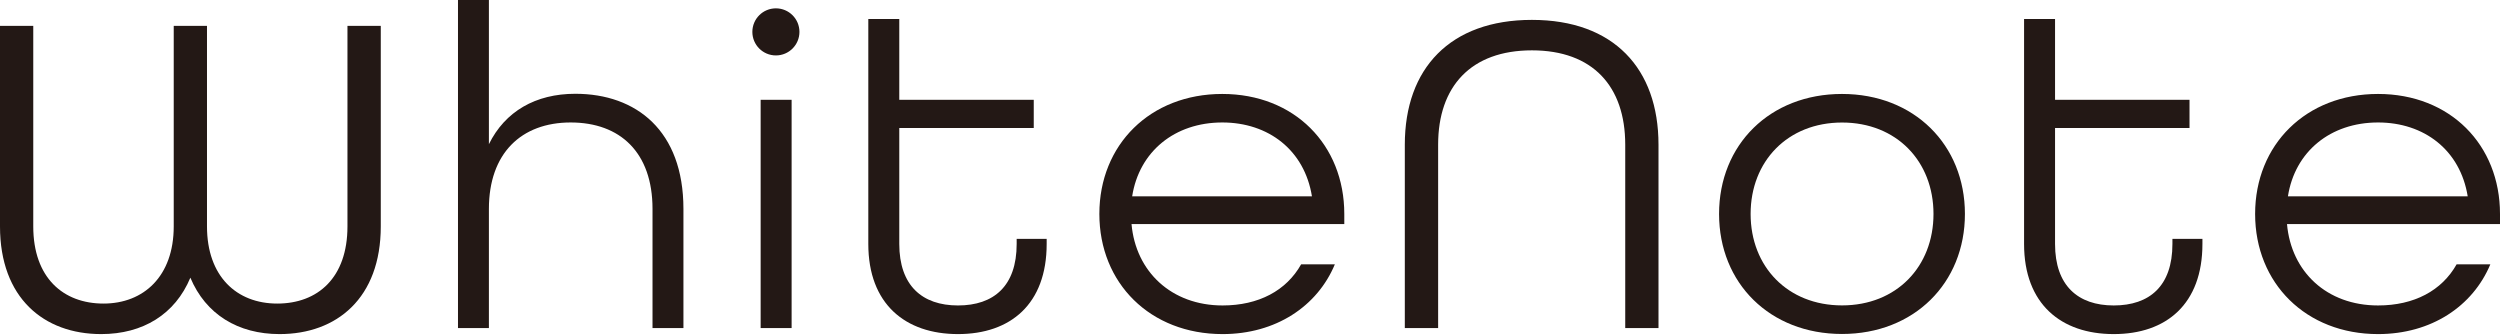
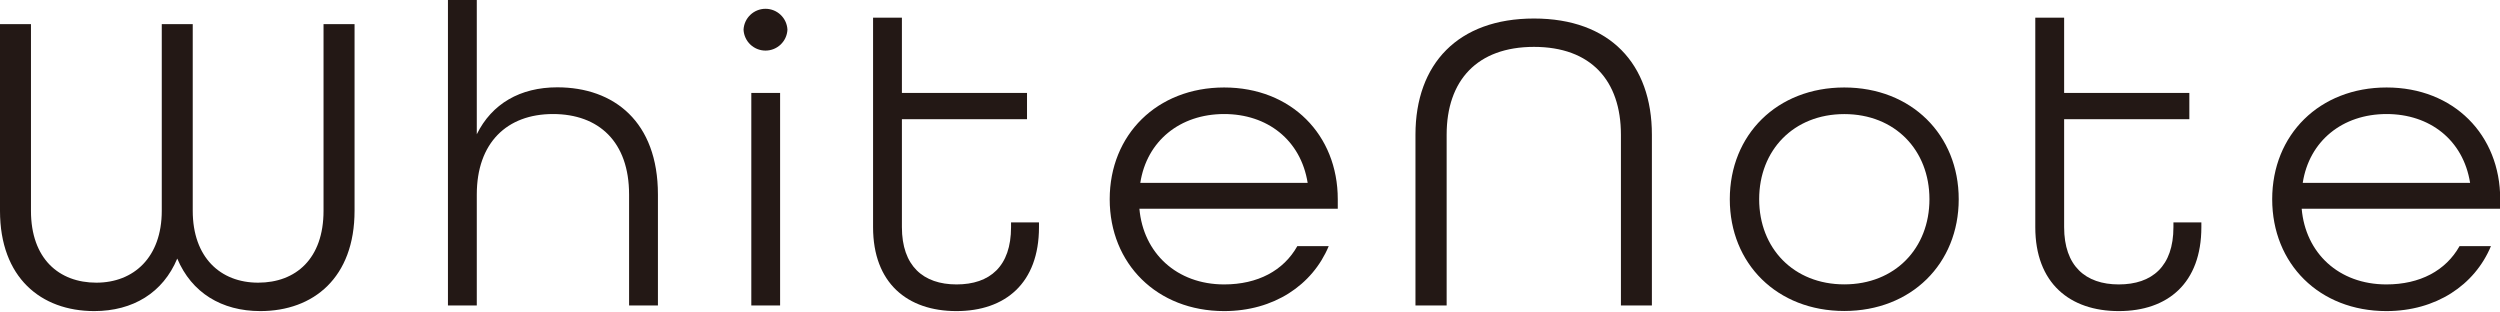
- <svg xmlns="http://www.w3.org/2000/svg" viewBox="0 0 437.46 58.46">
+ <svg xmlns="http://www.w3.org/2000/svg" viewBox="0 0 469.81 58.46">
  <defs>
    <style>.cls-1{fill:#231815;}</style>
  </defs>
  <g id="レイヤー_2" data-name="レイヤー 2">
    <g id="レイヤー_1-2" data-name="レイヤー 1">
      <path class="cls-1" d="M0,39.62V4.53H5.82V39.62c0,9,5.26,13.5,12.29,13.5S30.4,48.35,30.4,39.62V4.53h5.82V39.62c0,8.73,5.18,13.5,12.29,13.5S60.8,48.59,60.8,39.62V4.53h5.83V39.62c0,12.53-7.69,18.84-17.71,18.84C41.64,58.46,36,55,33.31,48.59,30.64,55,25,58.46,17.71,58.46,7.68,58.46,0,52.15,0,39.62Z" />
-       <path class="cls-1" d="M80.14,0h5.41V25.23c2.83-5.74,8.17-8.82,15.12-8.82,10.68,0,18.92,6.47,18.92,20.14V57.41h-5.41V36.55c0-9.87-5.66-15.12-14.32-15.12S85.55,26.84,85.55,36.55V57.41H80.14Z" />
-       <path class="cls-1" d="M131.65,5.58a4.12,4.12,0,1,1,8.24,0,4.12,4.12,0,1,1-8.24,0Zm1.45,11.88h5.42V57.41H133.1Z" />
-       <path class="cls-1" d="M151.94,42.69V3.32h5.42V17.46h23.53V22.4H157.36V42.69c0,7.28,4,10.76,10.27,10.76s10.27-3.4,10.27-10.76V41.8h5.25v.89c0,10.51-6.31,15.77-15.52,15.77S151.94,53.2,151.94,42.69Z" />
-       <path class="cls-1" d="M192.37,37.44c0-12.13,8.9-21,21.51-21s21.35,8.9,21.35,21v1.77H198c.73,8.33,7,14.24,15.93,14.24,6.31,0,11.16-2.59,13.75-7.2h5.9c-3.07,7.36-10.35,12.21-19.65,12.21C201.27,58.46,192.37,49.56,192.37,37.44Zm37.2-3.08c-1.3-8.08-7.6-12.93-15.69-12.93-8.33,0-14.55,5.09-15.77,12.93Z" />
-       <path class="cls-1" d="M245.82,25.31c0-13.34,7.93-21.83,22.24-21.83S290.21,12,290.21,25.31v32.1h-5.82V25.31c0-10.19-5.66-16.5-16.33-16.5s-16.41,6.31-16.41,16.5v32.1h-5.83Z" />
-       <path class="cls-1" d="M300.81,37.44c0-12.13,8.9-21,21.51-21s21.51,8.9,21.51,21-8.9,21-21.51,21S300.81,49.56,300.81,37.44Zm37.52,0c0-9.22-6.47-16-16-16s-16,6.79-16,16,6.47,16,16,16S338.33,46.65,338.33,37.44Z" />
-       <path class="cls-1" d="M354.18,42.69V3.32h5.42V17.46h23.53V22.4H359.6V42.69c0,7.28,4,10.76,10.27,10.76s10.27-3.4,10.27-10.76V41.8h5.25v.89c0,10.51-6.31,15.77-15.52,15.77S354.18,53.2,354.18,42.69Z" />
-       <path class="cls-1" d="M394.61,37.44c0-12.13,8.9-21,21.51-21s21.34,8.9,21.34,21v1.77H400.19c.73,8.33,6.95,14.24,15.93,14.24,6.31,0,11.16-2.59,13.75-7.2h5.9c-3.08,7.36-10.35,12.21-19.65,12.21C403.51,58.46,394.61,49.56,394.61,37.44Zm37.2-3.08c-1.3-8.08-7.6-12.93-15.69-12.93-8.33,0-14.55,5.09-15.77,12.93Z" />
+       <path class="cls-1" d="M84.18,0H89.6V25.23c2.83-5.74,8.16-8.82,15.12-8.82,10.67,0,18.92,6.47,18.92,20.14V57.41h-5.42V36.55c0-9.87-5.66-15.12-14.31-15.12S89.6,26.84,89.6,36.55V57.41H84.18Z" />
+       <path class="cls-1" d="M139.73,5.58a4.13,4.13,0,0,1,8.25,0,4.13,4.13,0,0,1-8.25,0Zm1.46,11.89h5.41V57.41h-5.41Z" />
+       <path class="cls-1" d="M164.07,42.69V3.32h5.42V17.47H193V22.4H169.49V42.69c0,7.28,4,10.76,10.27,10.76S190,50.05,190,42.69V41.8h5.25v.89c0,10.51-6.31,15.77-15.52,15.77S164.07,53.2,164.07,42.69Z" />
+       <path class="cls-1" d="M208.54,37.44c0-12.13,8.9-21,21.51-21s21.35,8.9,21.35,21v1.78H214.12c.73,8.32,7,14.23,15.93,14.23,6.31,0,11.16-2.59,13.75-7.2h5.9c-3.07,7.36-10.35,12.21-19.65,12.21C217.44,58.46,208.54,49.57,208.54,37.44Zm37.2-3.08c-1.3-8.08-7.6-12.93-15.69-12.93-8.33,0-14.55,5.09-15.76,12.93Z" />
+       <path class="cls-1" d="M266,25.31C266,12,274,3.48,288.27,3.48S310.43,12,310.43,25.31v32.1h-5.82V25.31c0-10.19-5.66-16.5-16.34-16.5s-16.41,6.31-16.41,16.5v32.1H266Z" />
+       <path class="cls-1" d="M325.07,37.44c0-12.13,8.89-21,21.51-21s21.51,8.9,21.51,21-8.9,21-21.51,21S325.07,49.57,325.07,37.44Zm37.52,0c0-9.22-6.47-16-16-16s-16,6.79-16,16,6.47,16,16,16S362.59,46.65,362.59,37.44Z" />
+       <path class="cls-1" d="M382.48,42.69V3.32h5.42V17.47h23.53V22.4H387.9V42.69c0,7.28,4,10.76,10.27,10.76s10.27-3.4,10.27-10.76V41.8h5.25v.89c0,10.51-6.3,15.77-15.52,15.77S382.48,53.2,382.48,42.69Z" />
+       <path class="cls-1" d="M427,37.44c0-12.13,8.89-21,21.5-21s21.35,8.9,21.35,21v1.78H432.54c.72,8.32,6.95,14.23,15.92,14.23,6.31,0,11.16-2.59,13.75-7.2h5.9c-3.07,7.36-10.35,12.21-19.65,12.21C435.85,58.46,427,49.57,427,37.44Zm37.19-3.08c-1.29-8.08-7.6-12.93-15.69-12.93-8.32,0-14.55,5.09-15.76,12.93Z" />
    </g>
  </g>
</svg>
